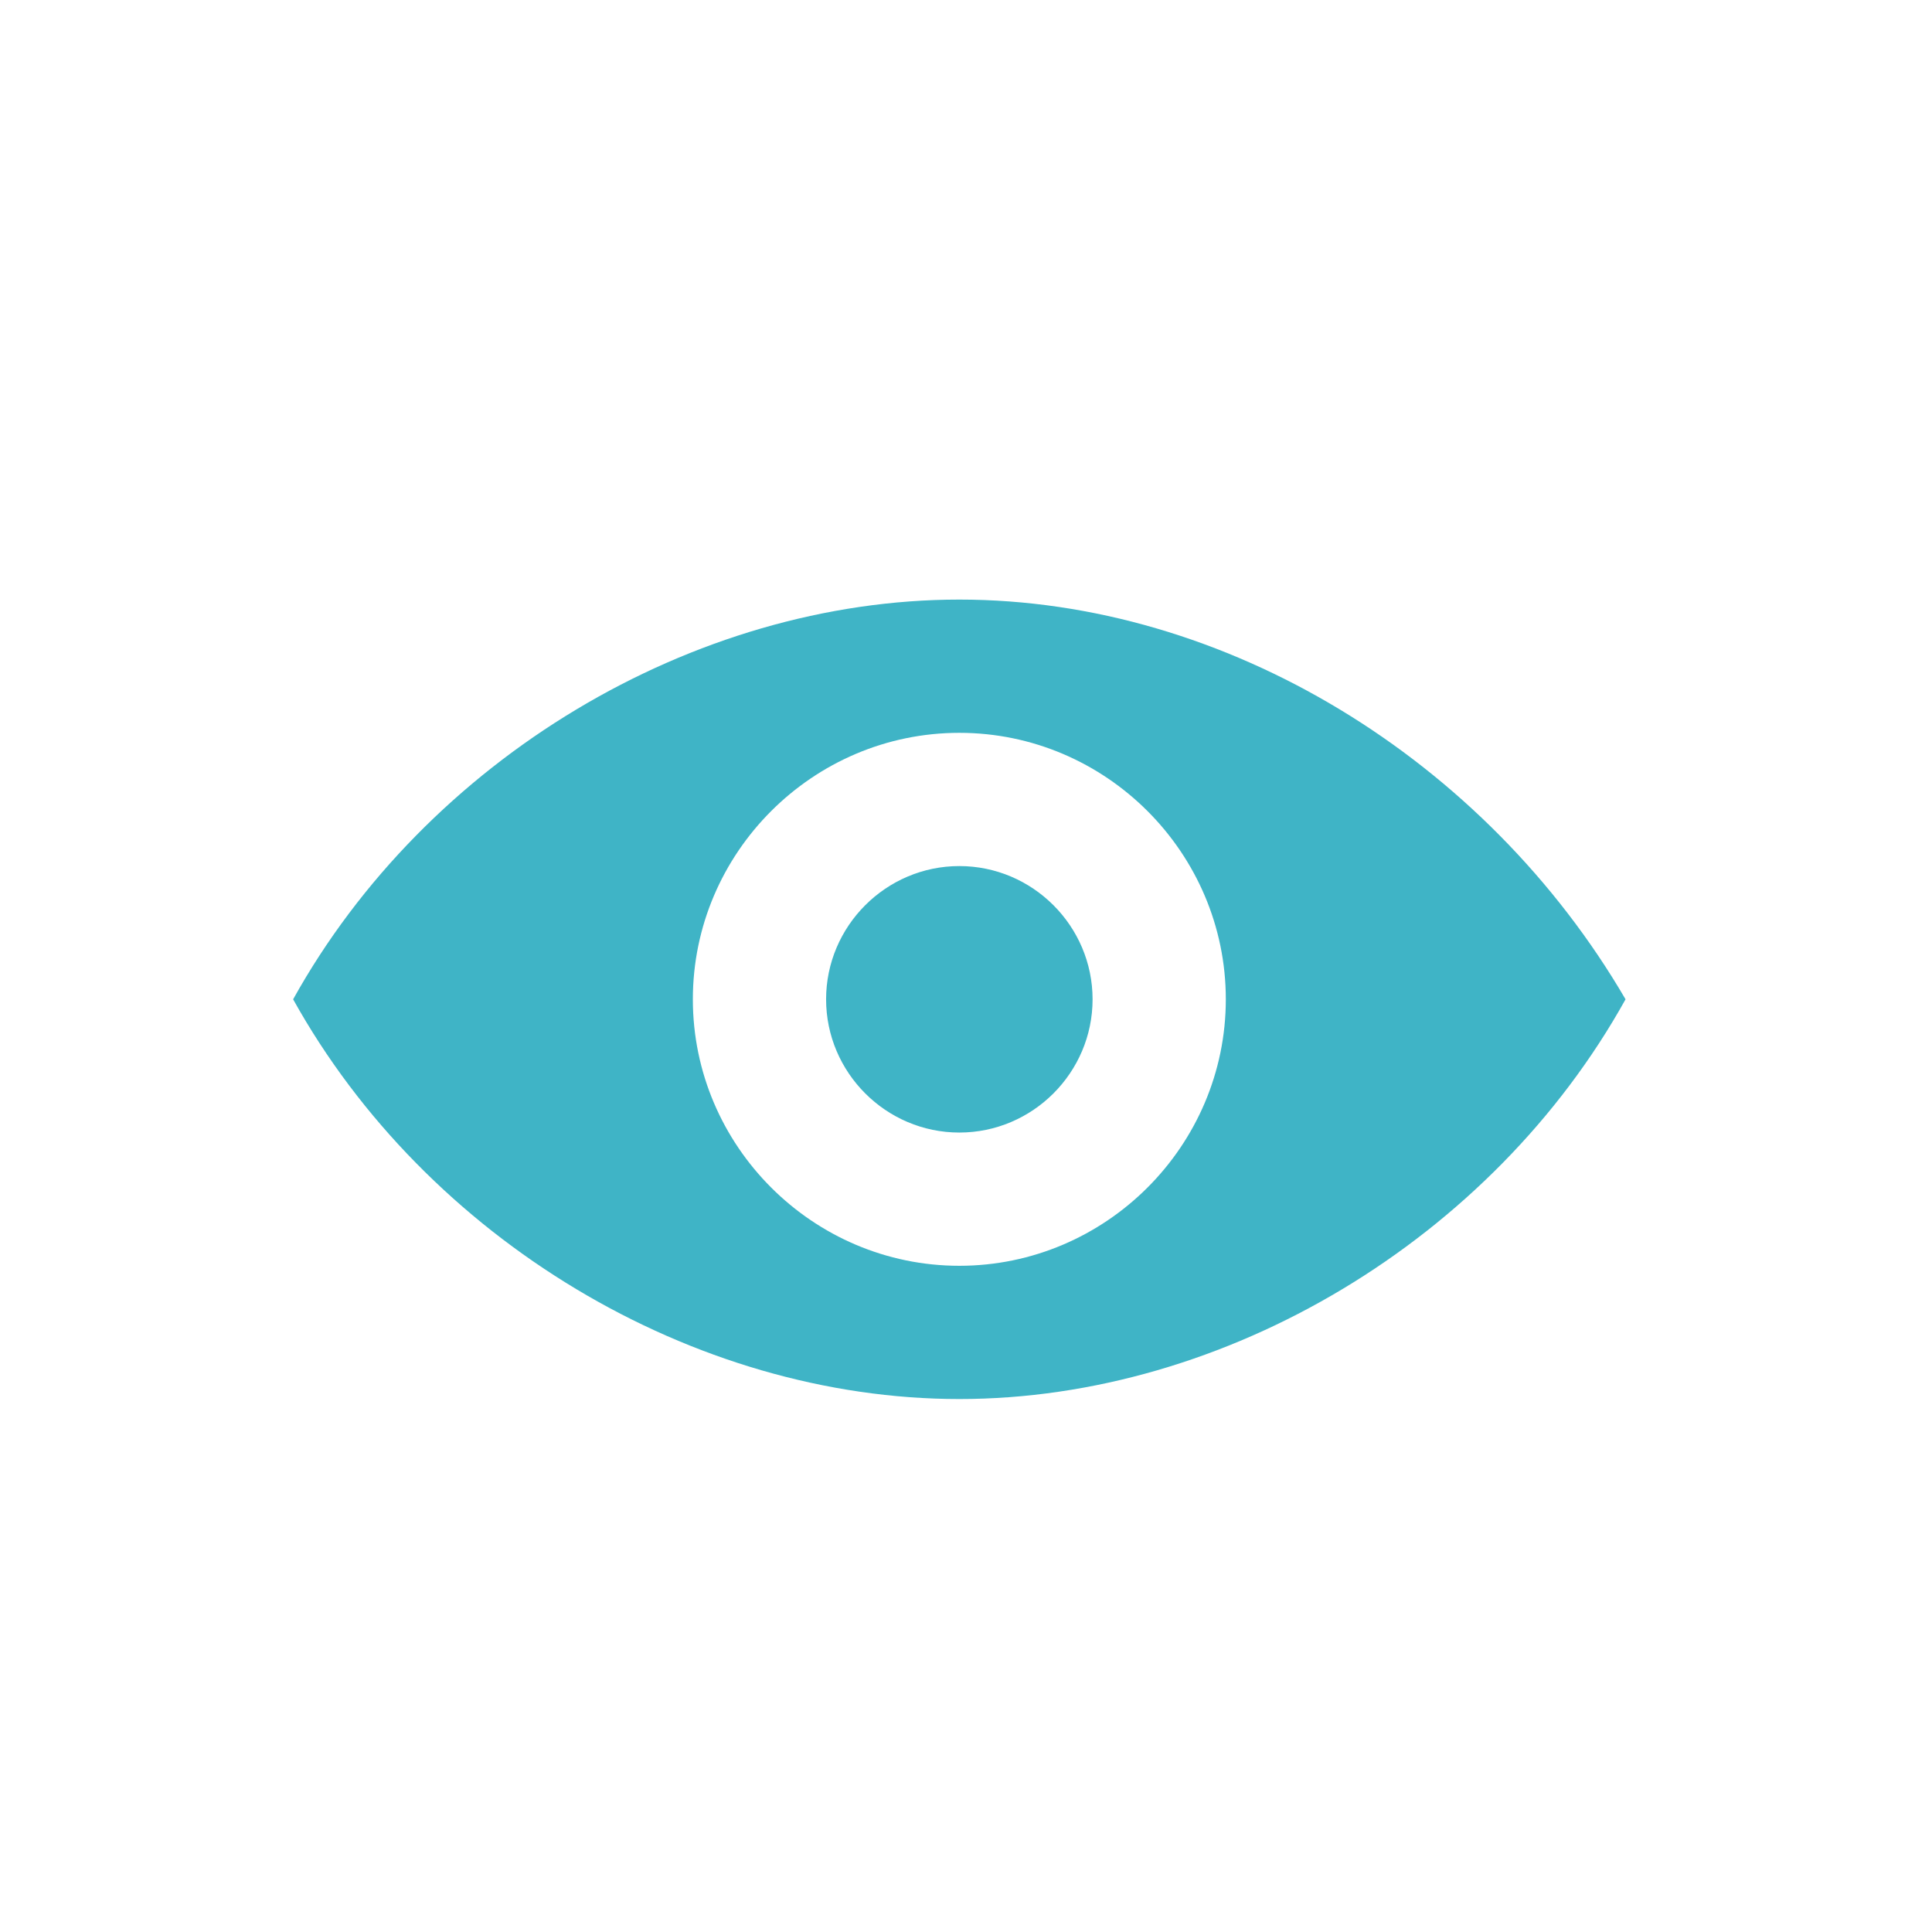
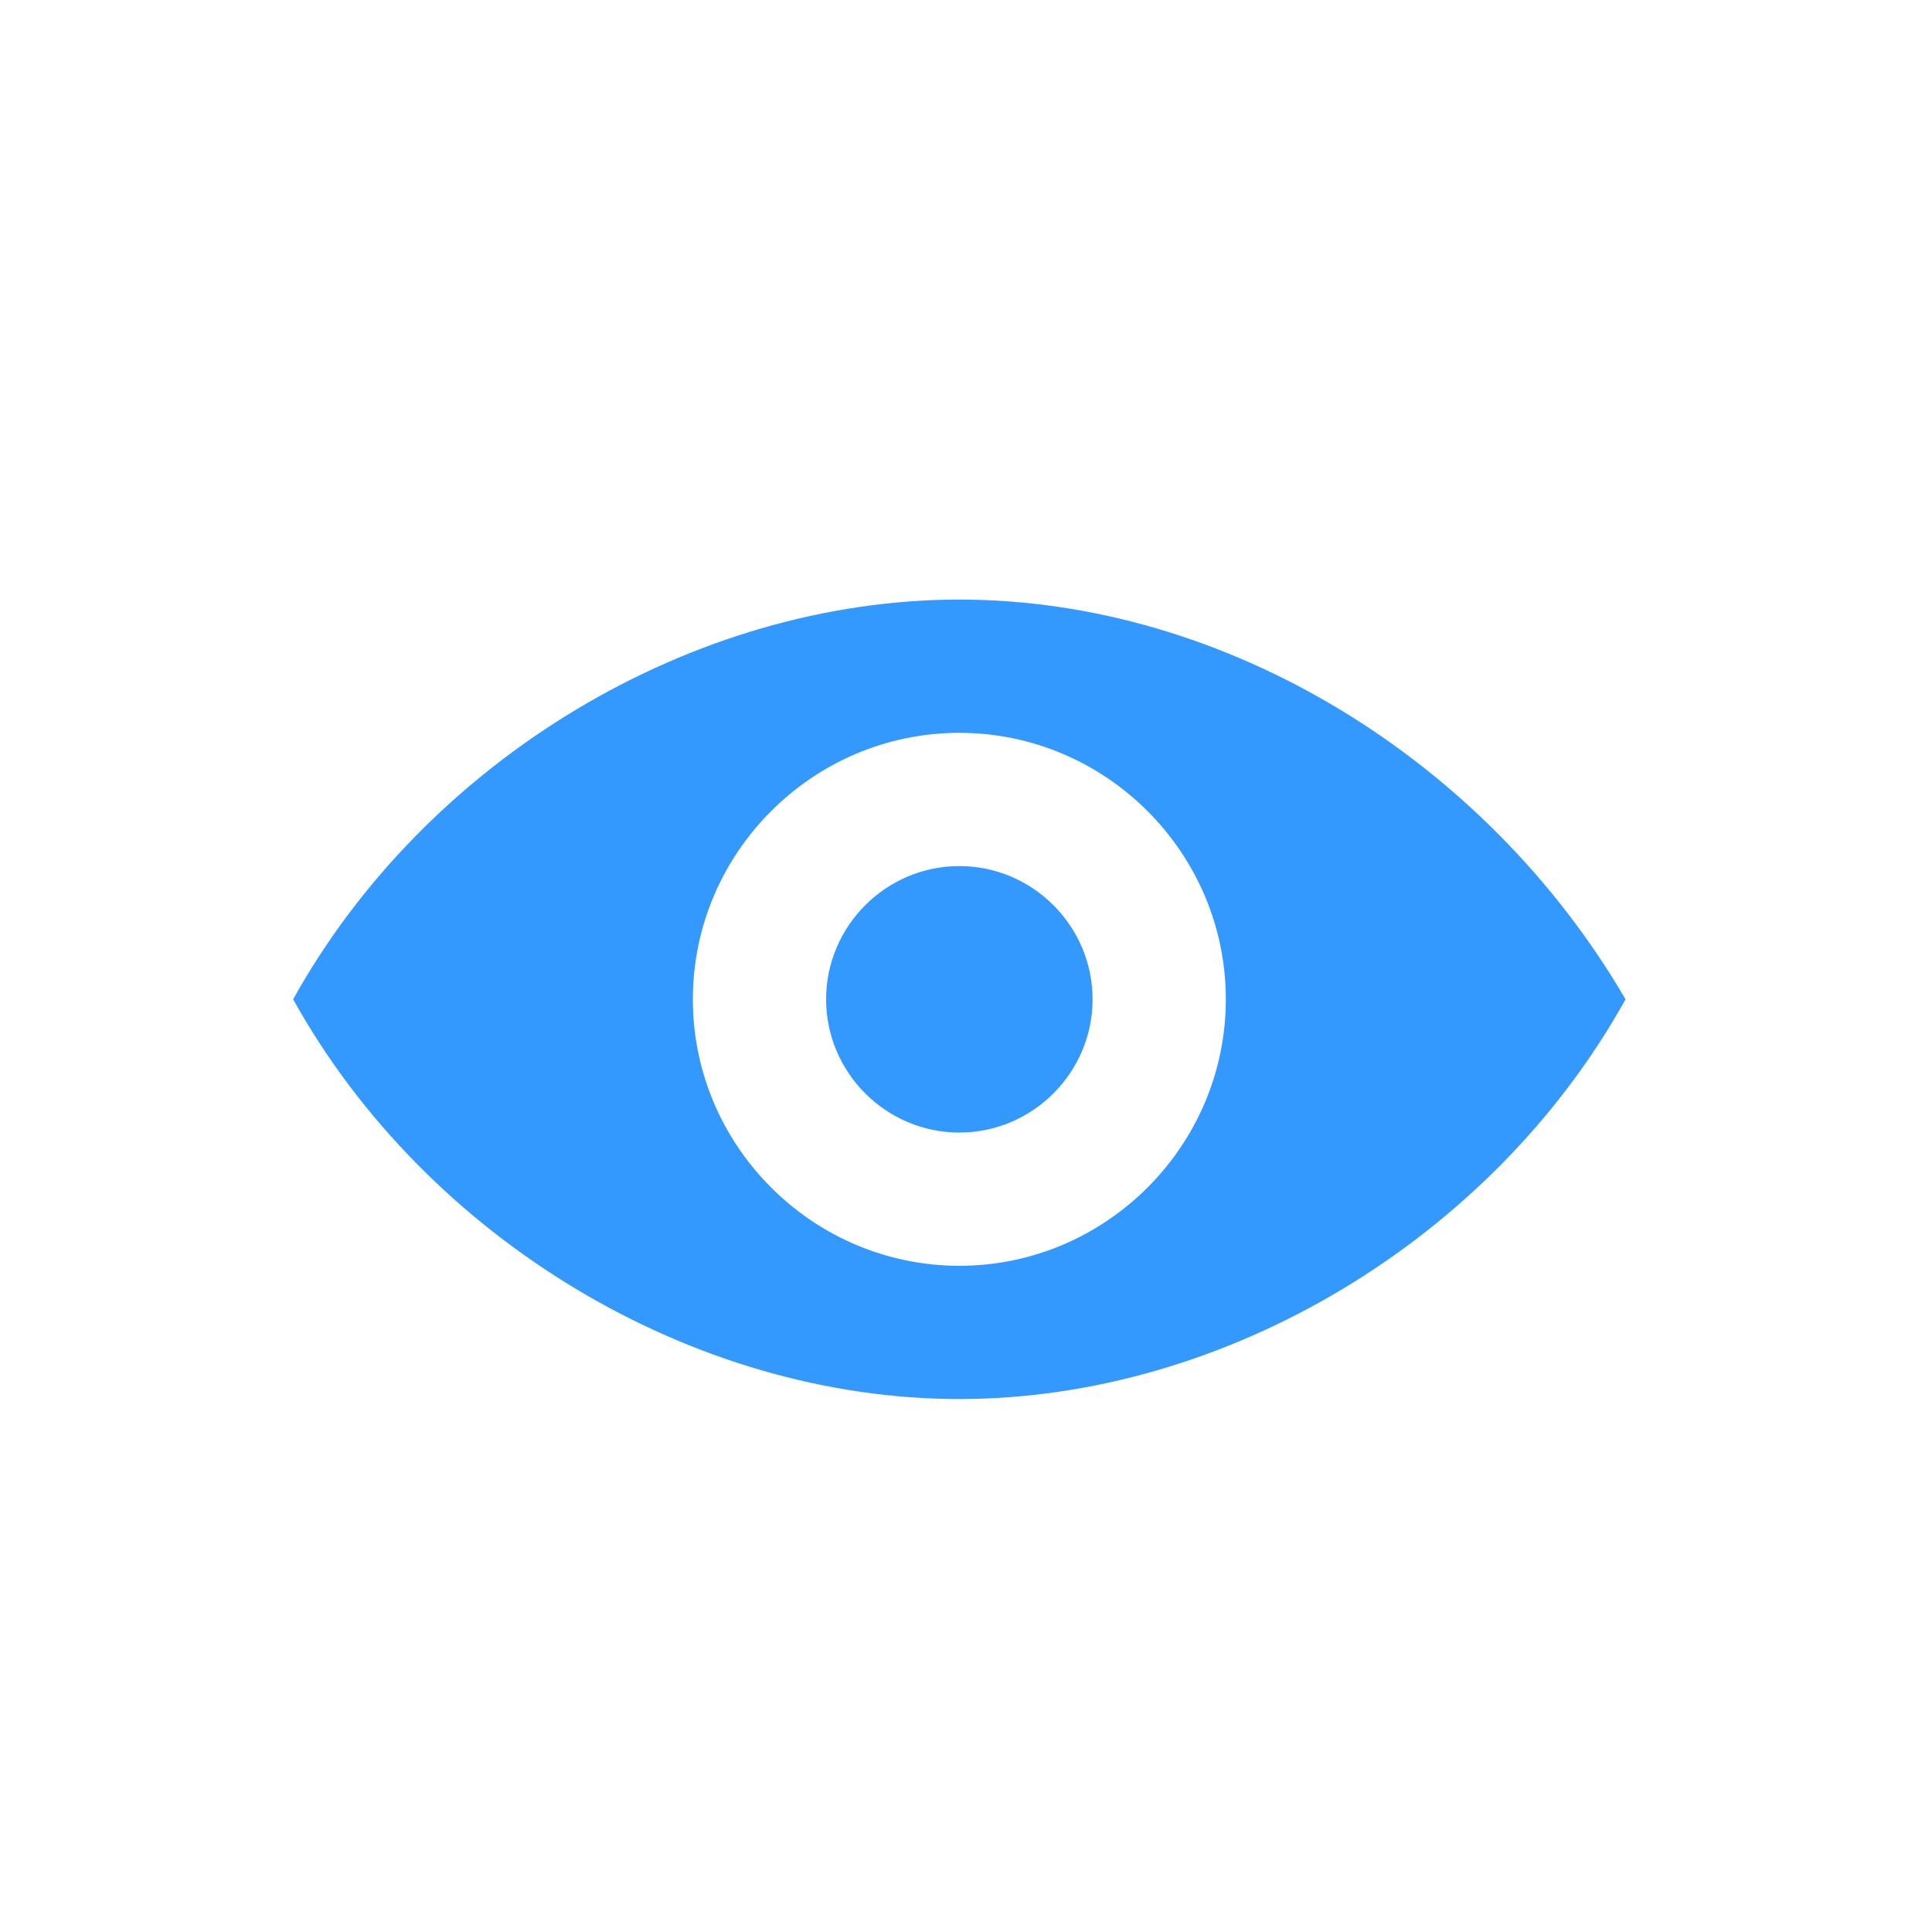
<svg xmlns="http://www.w3.org/2000/svg" version="1.1" id="Слой_1" x="0px" y="0px" width="29px" height="29px" viewBox="0 0 29 29" enable-background="new 0 0 29 29" xml:space="preserve">
  <g>
    <g>
-       <path fill="#3FB4C6" d="M14.4,9c-4,0-8,2.4-10,6c2,3.6,6,6,10,6c4,0,8-2.4,10-6C22.3,11.4,18.4,9,14.4,9z M14.4,19    c-2.2,0-4-1.8-4-4c0-2.2,1.8-4,4-4c2.2,0,4,1.8,4,4C18.4,17.2,16.6,19,14.4,19z M14.4,13c-1.1,0-2,0.9-2,2c0,1.1,0.9,2,2,2    c1.1,0,2-0.9,2-2C16.4,13.9,15.5,13,14.4,13z" />
+       <path fill="#3399FF" d="M14.4,9c-4,0-8,2.4-10,6c2,3.6,6,6,10,6c4,0,8-2.4,10-6C22.3,11.4,18.4,9,14.4,9z M14.4,19    c-2.2,0-4-1.8-4-4c0-2.2,1.8-4,4-4c2.2,0,4,1.8,4,4C18.4,17.2,16.6,19,14.4,19z M14.4,13c-1.1,0-2,0.9-2,2c0,1.1,0.9,2,2,2    c1.1,0,2-0.9,2-2C16.4,13.9,15.5,13,14.4,13z" />
    </g>
  </g>
</svg>
